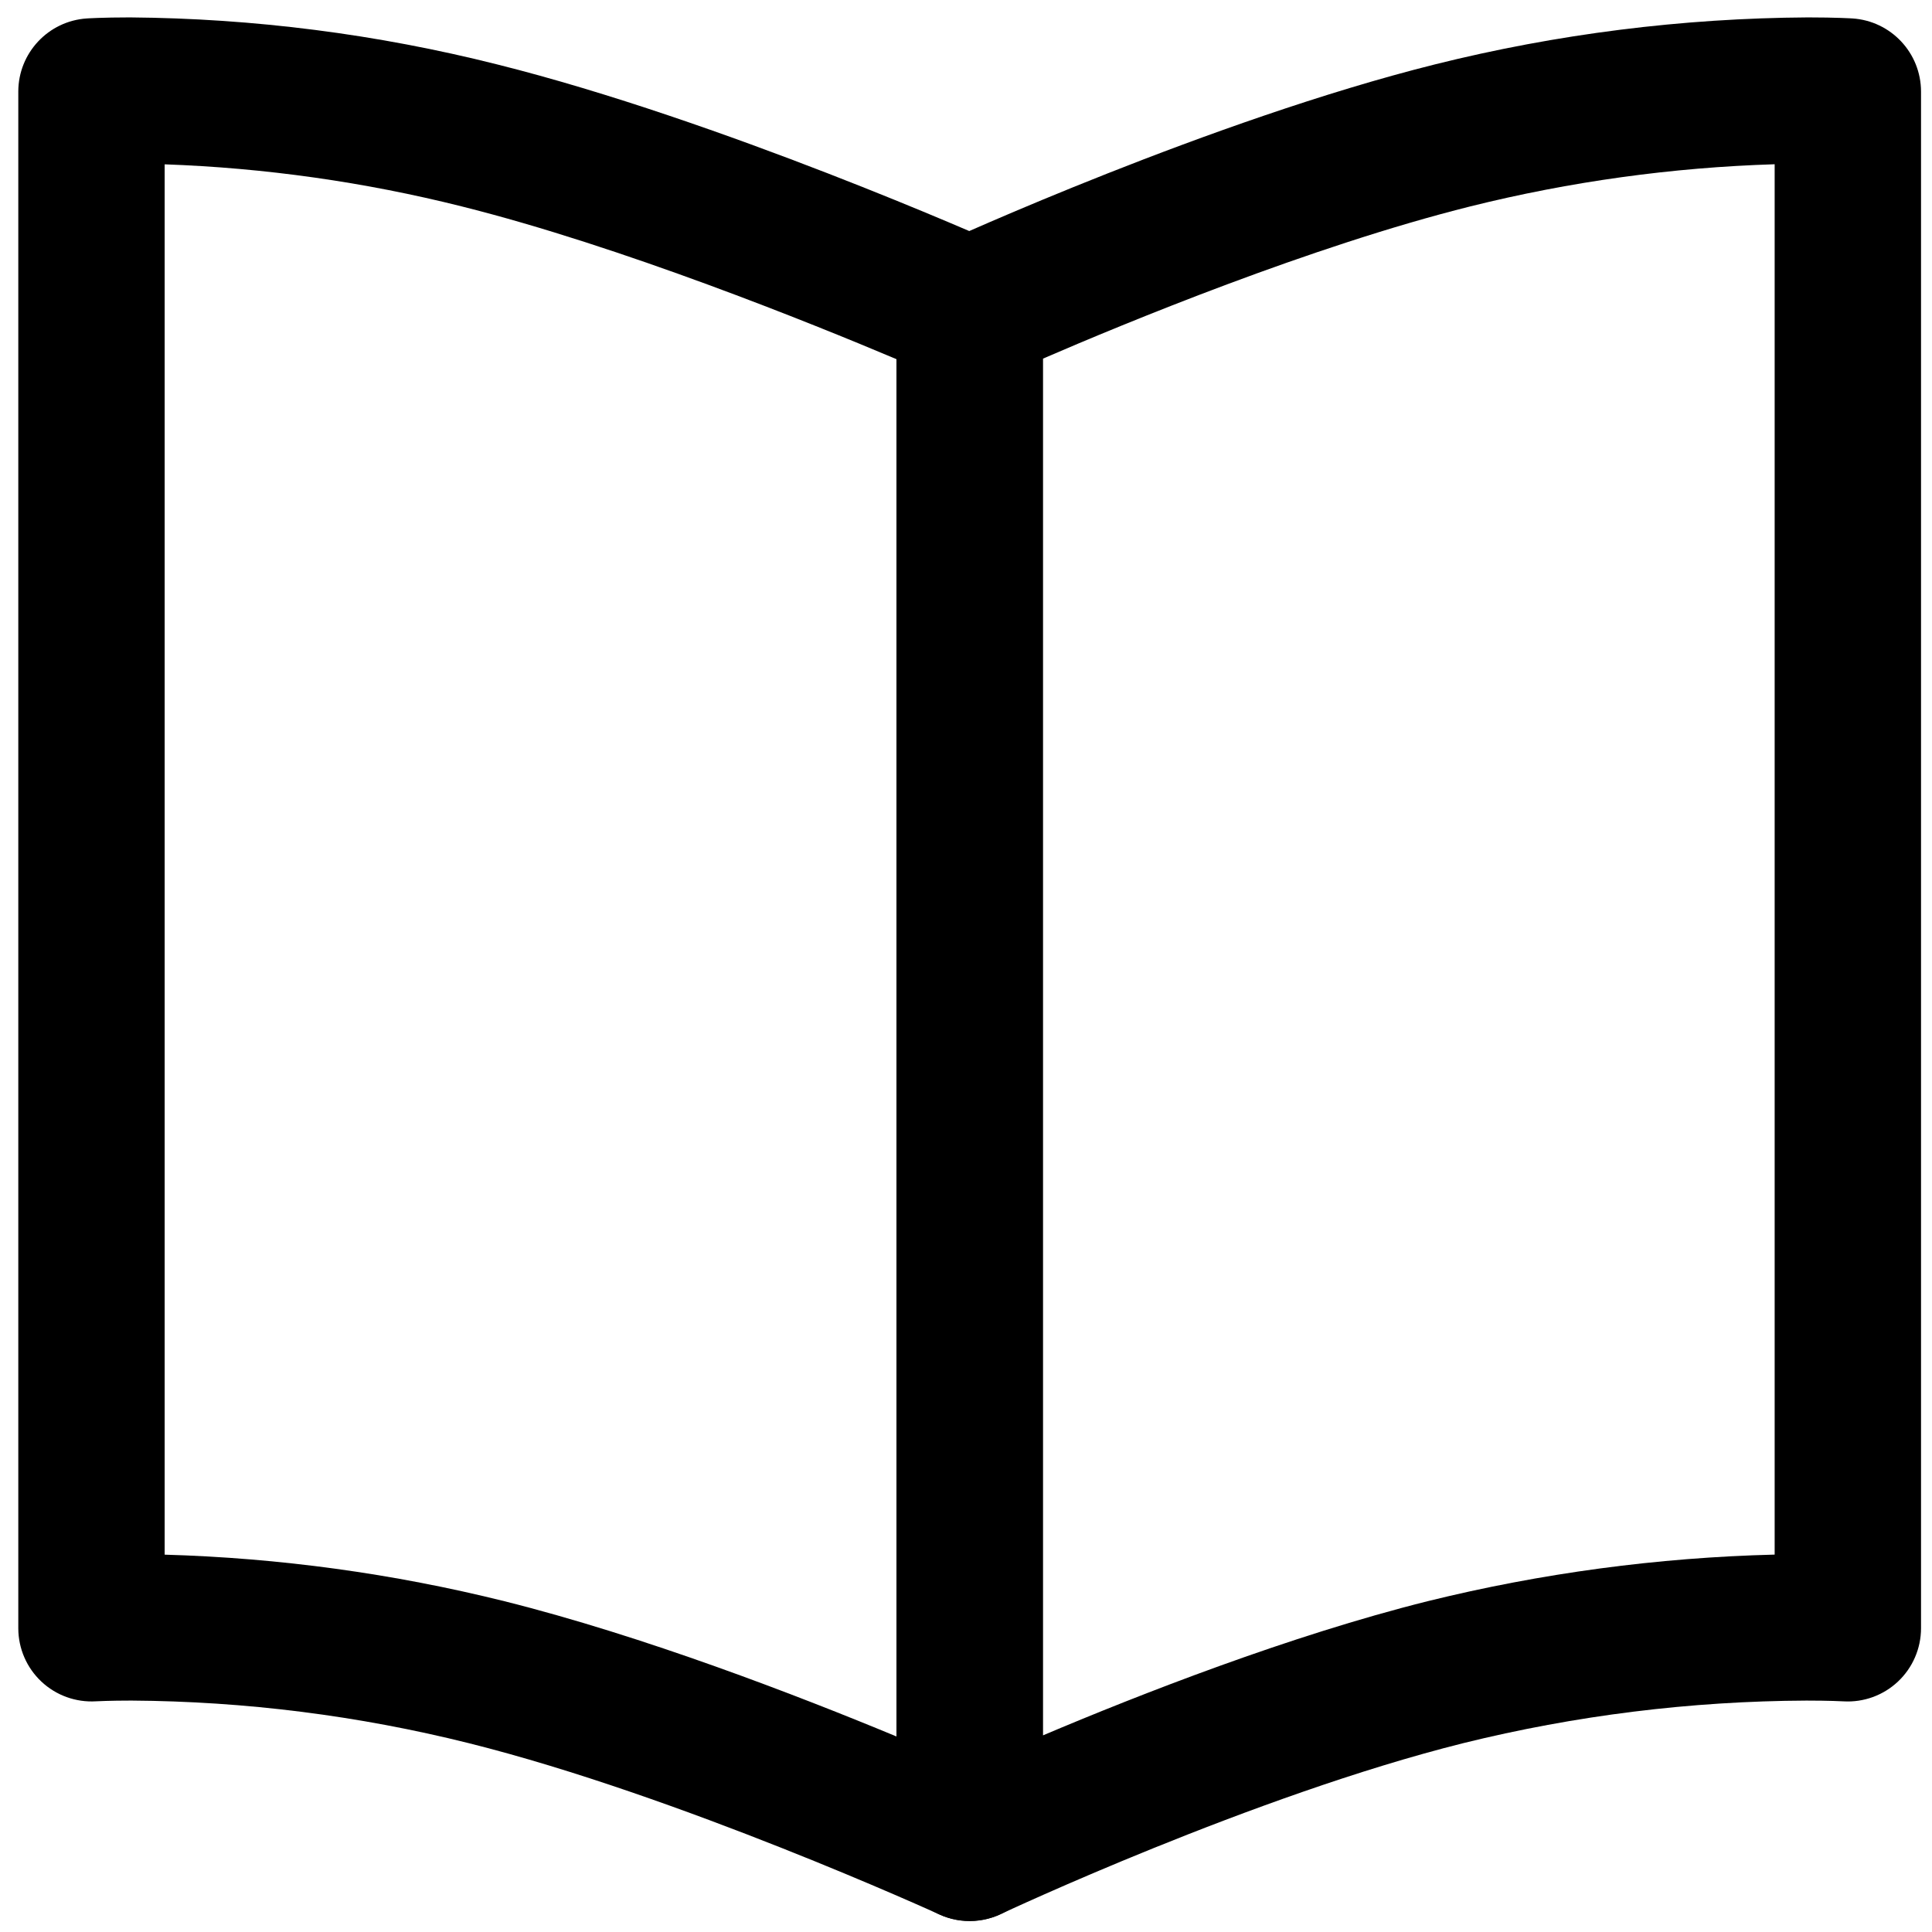
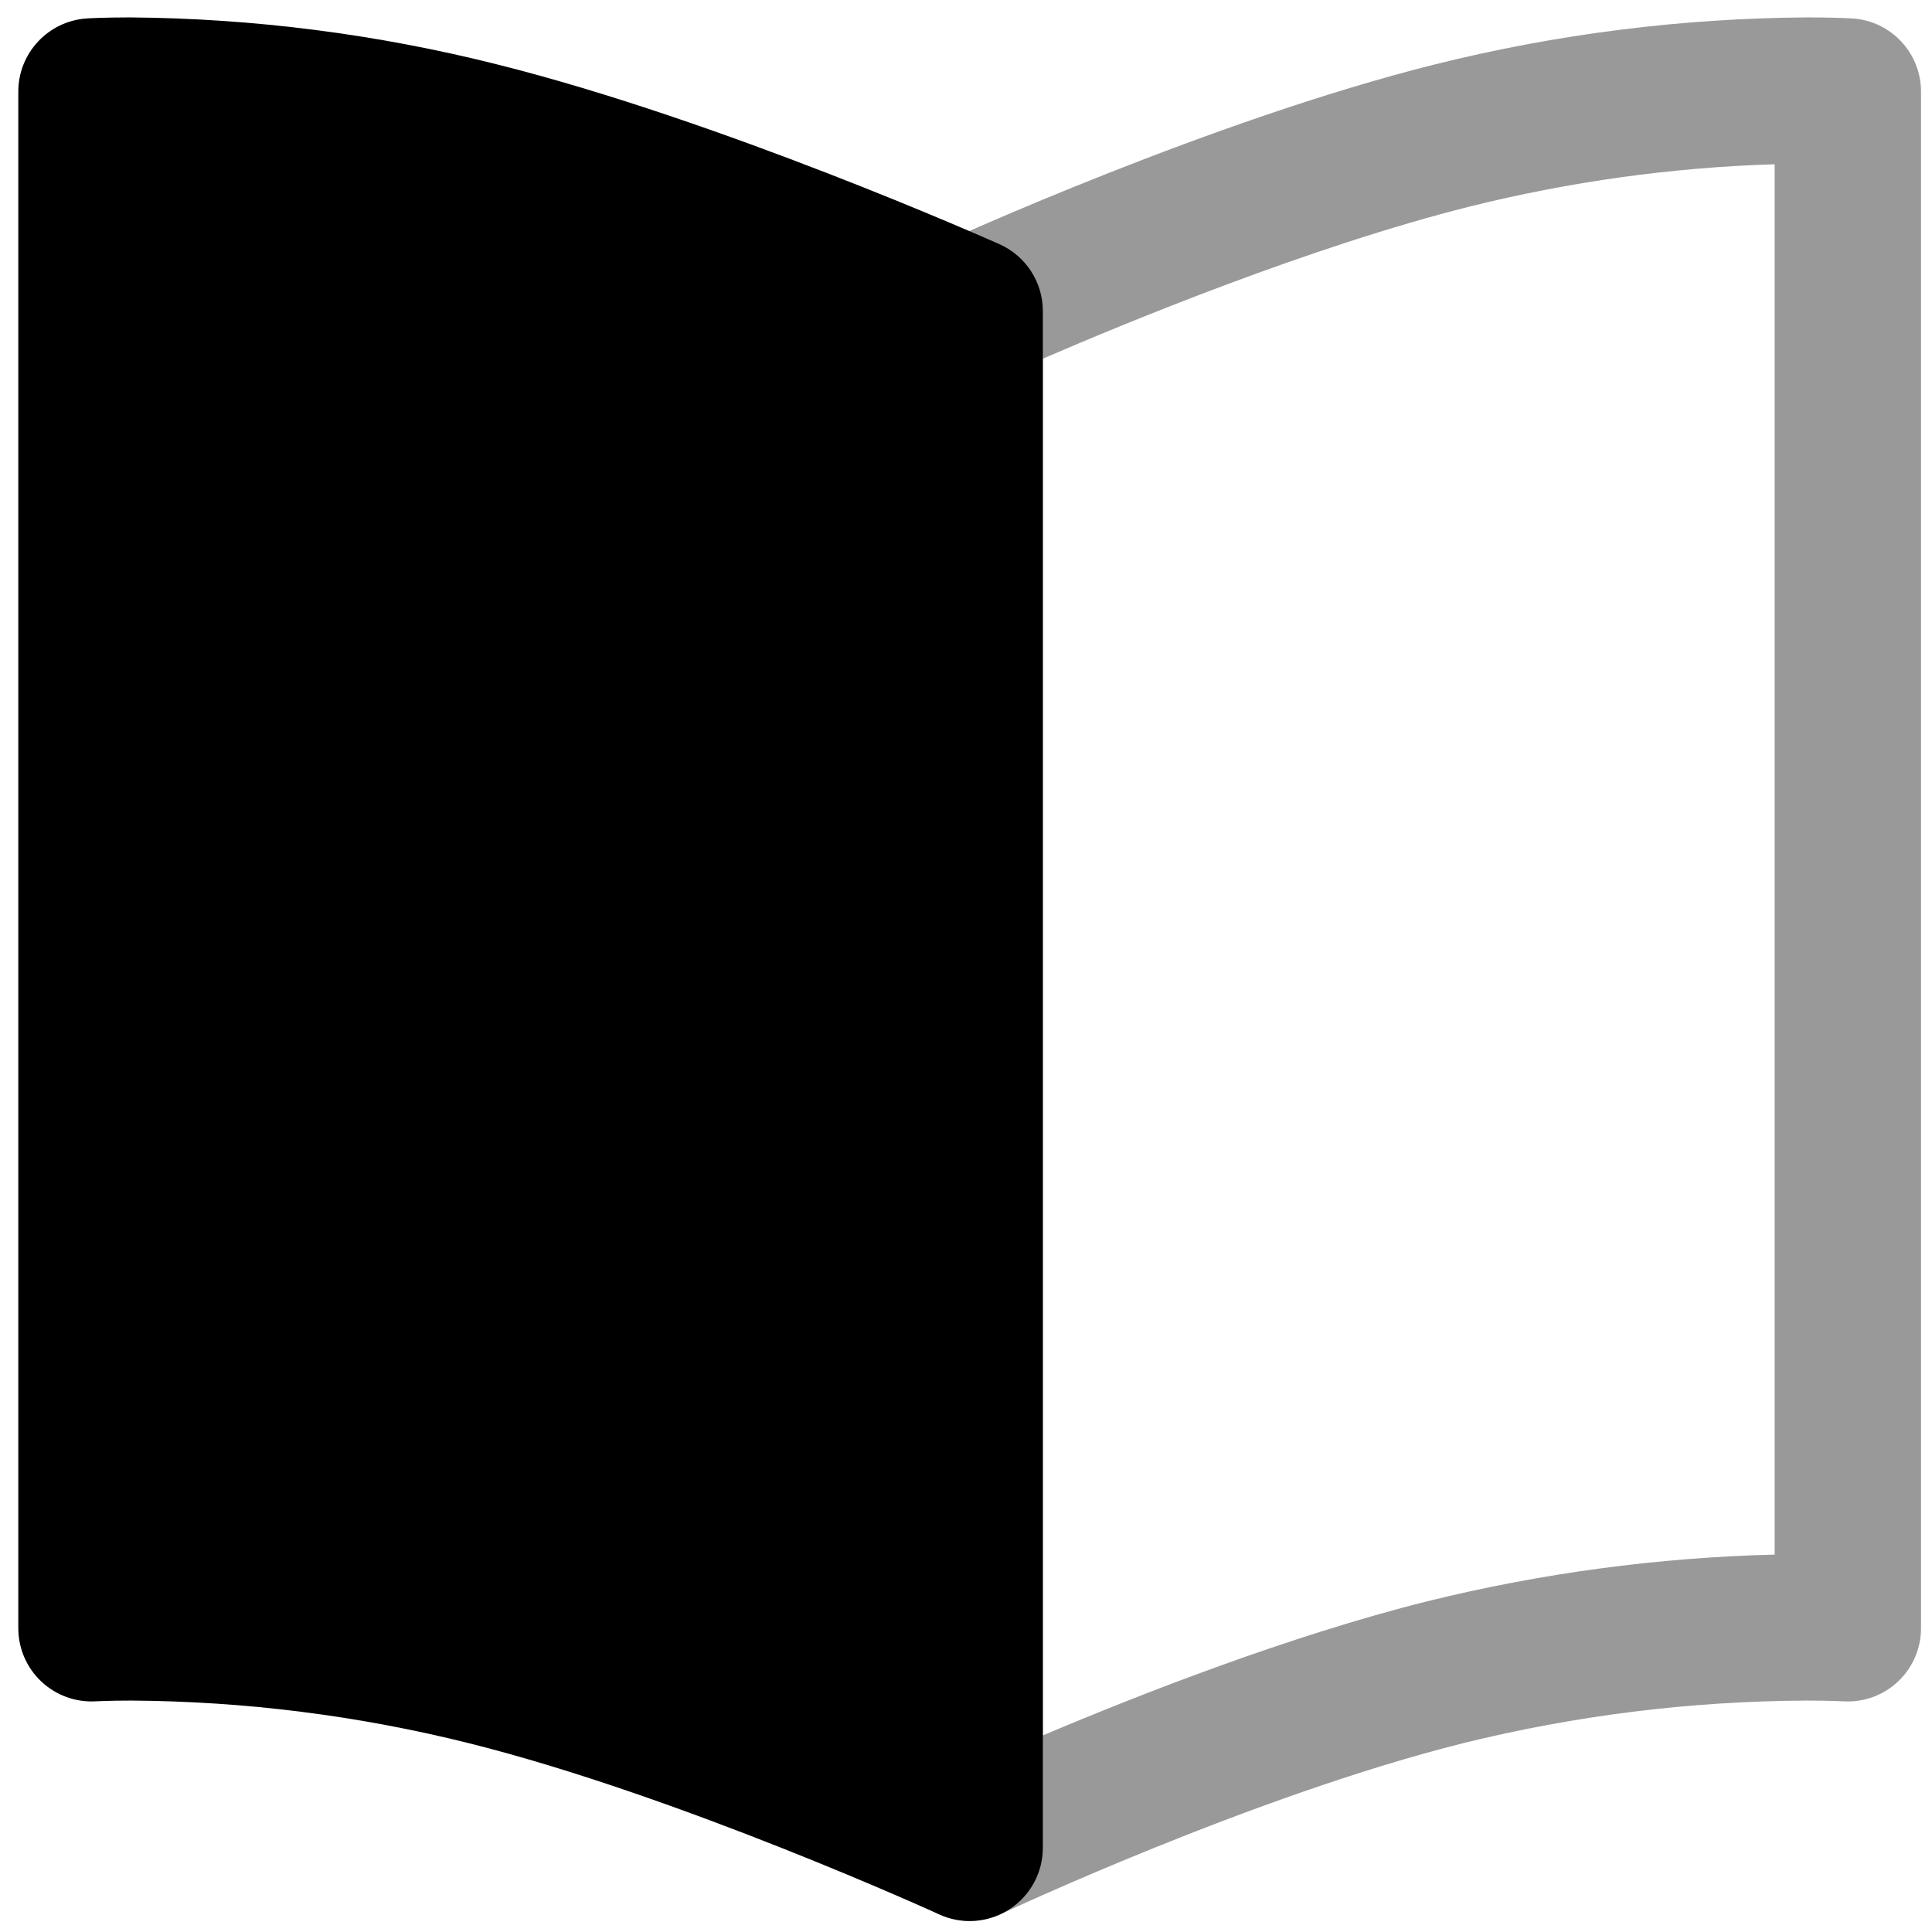
<svg viewBox="0 0 264 264">
-   <path d="M247.042 2.378c3.9 0 6.081.142 6.081.142a10.023 10.023 0 0 1 9.377 9.98v210a10.009 10.009 0 0 1-10.588 9.983c-.153-.009-1.964-.105-5.068-.105a199.2 199.2 0 0 0-46.919 5.822c-28.667 7.168-62.825 23.185-63.162 23.346A10 10 0 0 1 122.5 252.5v-210a10 10 0 0 1 5.833-9.091c1.505-.689 37.194-16.973 67.742-24.609a215.926 215.926 0 0 1 50.967-6.422ZM242.5 212.43V22.444a197.581 197.581 0 0 0-41.575 5.756c-21.774 5.445-47.198 15.955-58.425 20.813v188.125c13.255-5.612 33.708-13.622 52.575-18.339a220.875 220.875 0 0 1 47.425-6.369Z" />
+   <path d="M247.042 2.378c3.9 0 6.081.142 6.081.142a10.023 10.023 0 0 1 9.377 9.98v210a10.009 10.009 0 0 1-10.588 9.983c-.153-.009-1.964-.105-5.068-.105a199.2 199.2 0 0 0-46.919 5.822c-28.667 7.168-62.825 23.185-63.162 23.346A10 10 0 0 1 122.5 252.5v-210a10 10 0 0 1 5.833-9.091c1.505-.689 37.194-16.973 67.742-24.609a215.926 215.926 0 0 1 50.967-6.422ZM242.5 212.43V22.444a197.581 197.581 0 0 0-41.575 5.756c-21.774 5.445-47.198 15.955-58.425 20.813v188.125c13.255-5.612 33.708-13.622 52.575-18.339a220.875 220.875 0 0 1 47.425-6.369Z" opacity=".4" />
+   <path d="M12.5 12.5s23-1.5 53 6 67 24 67 24v210s-36-16.5-66-24-54-6-54-6Z" />
  <path d="M17.759 2.378A212.127 212.127 0 0 1 67.925 8.8c30.5 7.624 67.1 23.88 68.647 24.568A10 10 0 0 1 142.5 42.5v210a10 10 0 0 1-14.166 9.091c-.352-.161-35.536-16.209-64.26-23.39a195.316 195.316 0 0 0-46.117-5.824c-2.966 0-4.688.094-4.847.1a10.015 10.015 0 0 1-7.461-2.7A10.006 10.006 0 0 1 2.5 222.5v-210a10.026 10.026 0 0 1 9.349-9.979s2.11-.143 5.91-.143ZM122.5 49.08C111 44.223 84.9 33.658 63.075 28.2A195.221 195.221 0 0 0 22.5 22.455v189.983a218.105 218.105 0 0 1 46.425 6.362c19.033 4.758 40.062 12.873 53.575 18.482Z" />
</svg>
